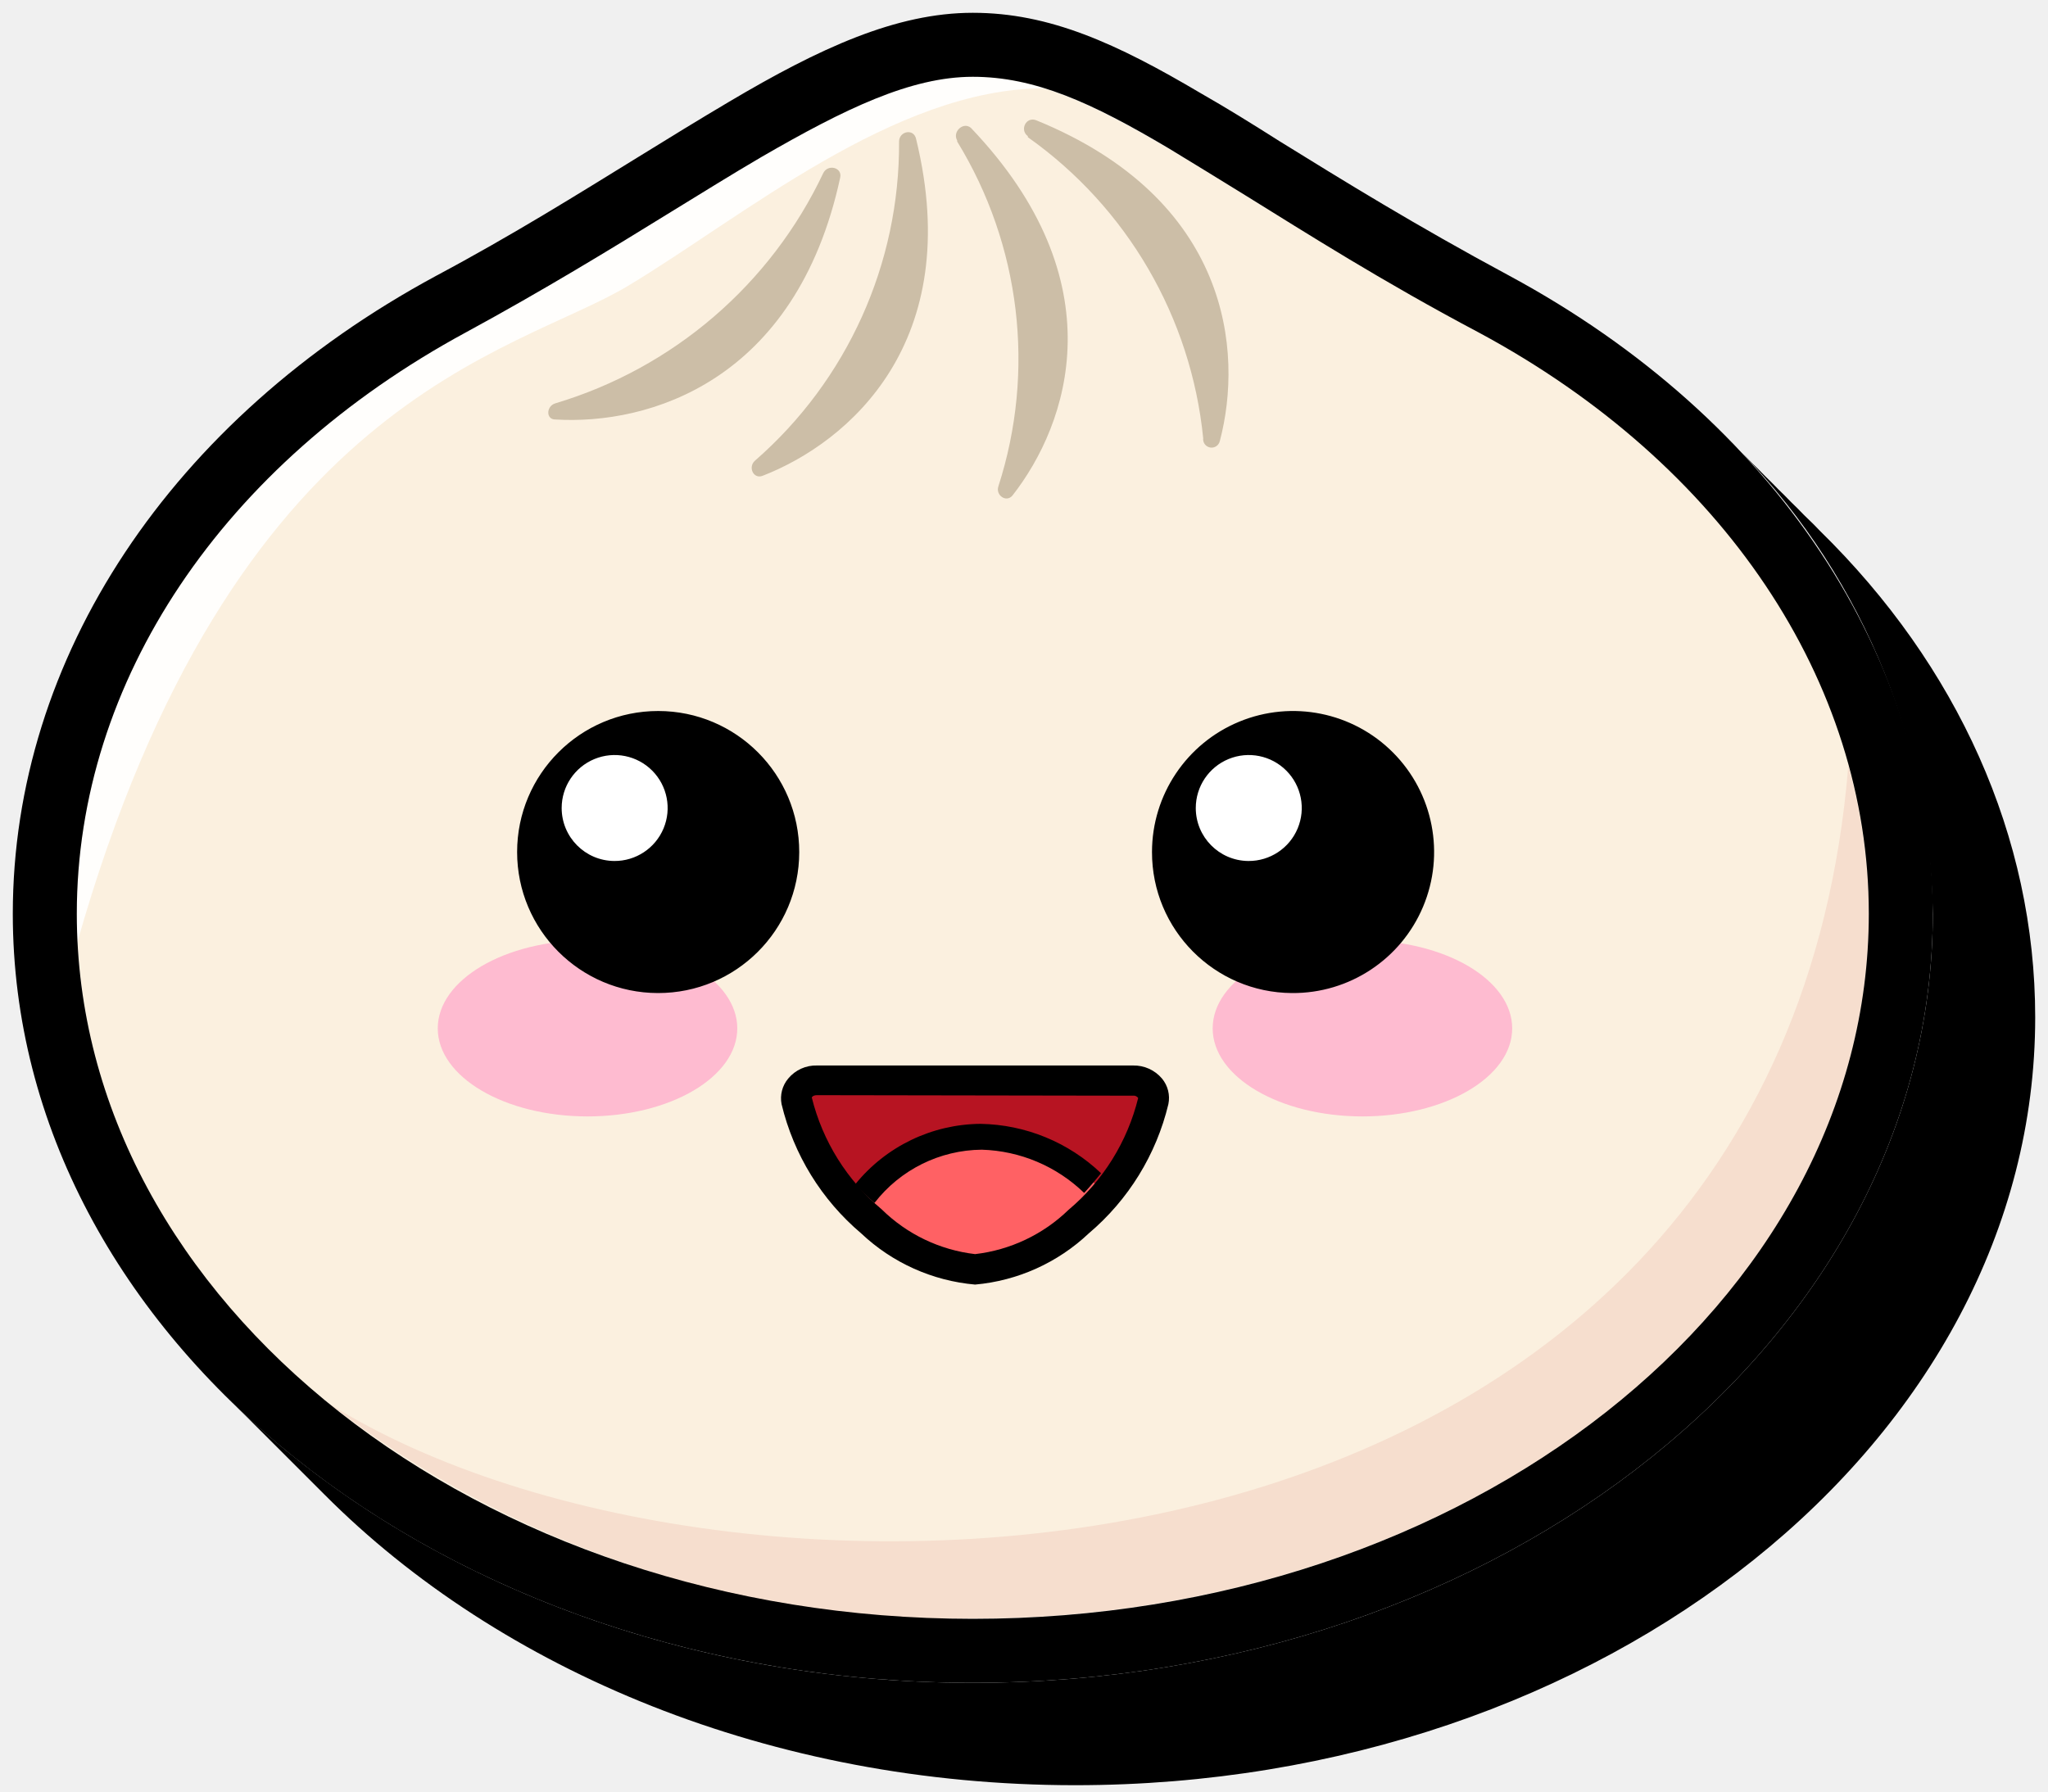
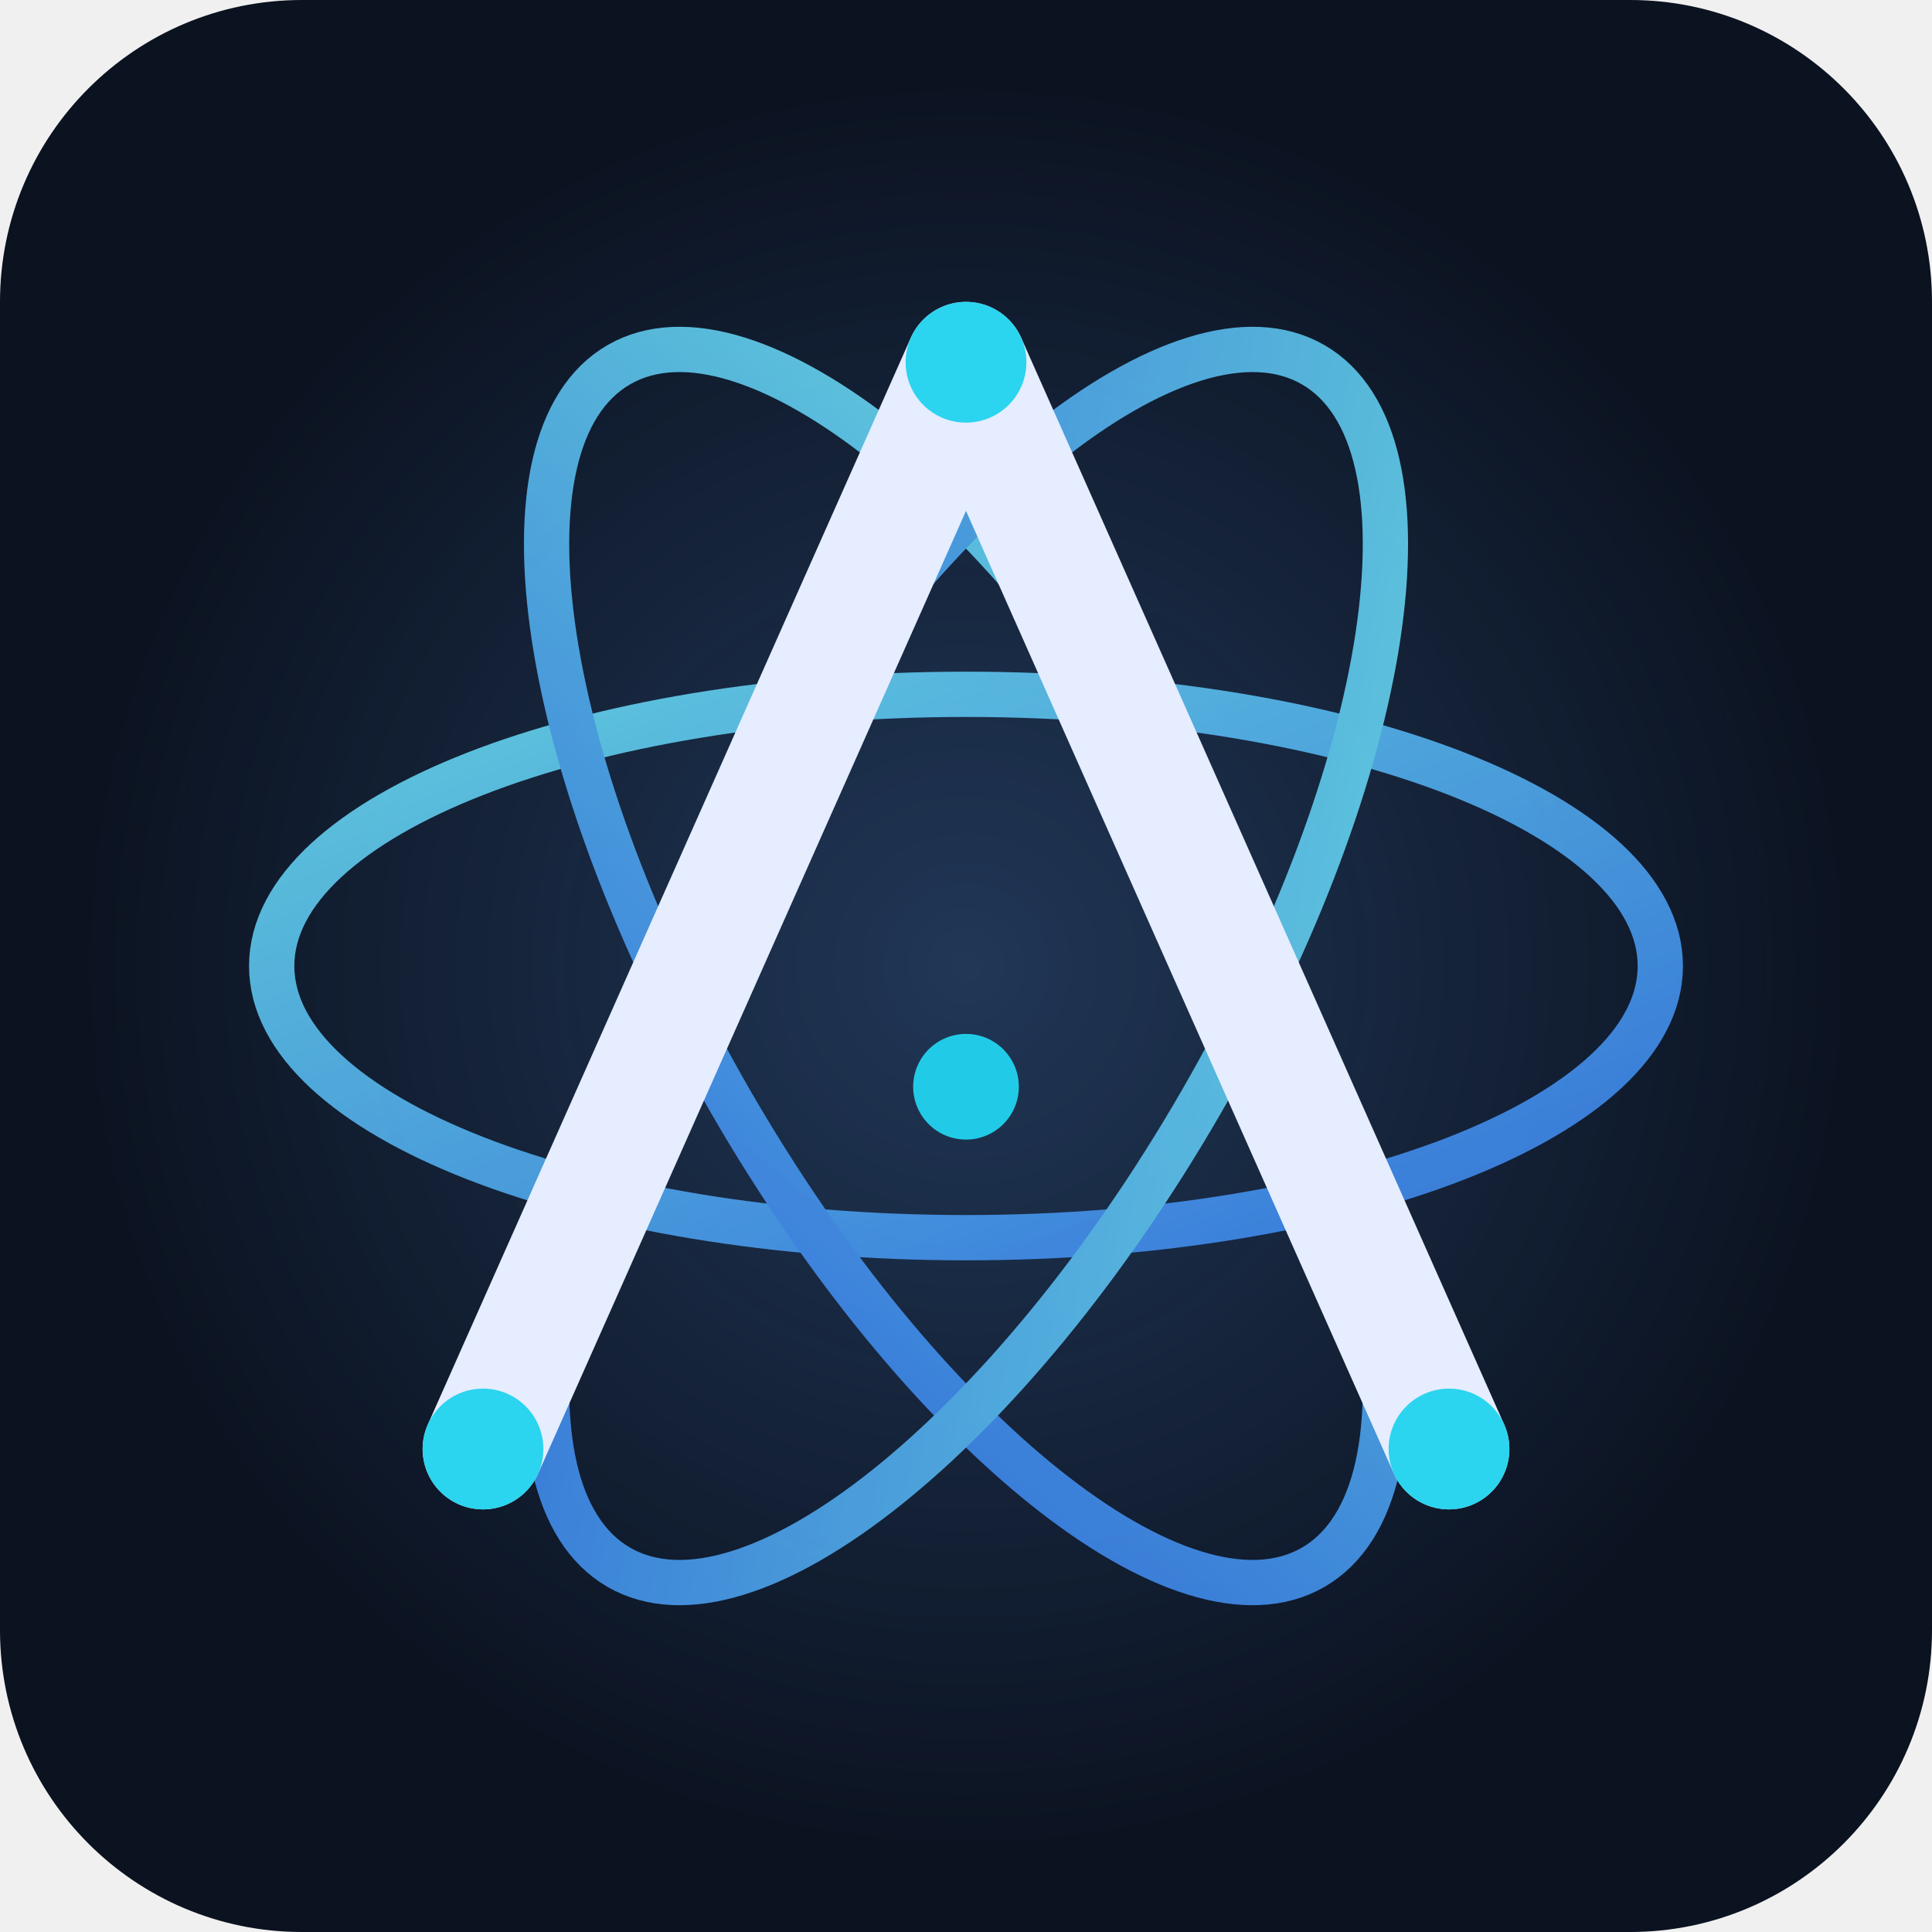
- <svg xmlns="http://www.w3.org/2000/svg" id="Bun" viewBox="0 0 80 70">
-   <path id="Shadow" d="M71.09,20.74c-.16-.17-.33-.34-.5-.5s-.33-.34-.5-.5-.33-.34-.5-.5-.33-.34-.5-.5-.33-.34-.5-.5-.33-.34-.5-.5-.33-.34-.5-.5A26.46,26.46,0,0,1,75.5,35.7c0,16.57-16.82,30.05-37.5,30.05-11.58,0-21.94-4.23-28.83-10.86l.5.5.5.5.5.5.5.5.5.5.5.5.5.5C19.55,65.3,30.14,69.75,42,69.75c20.68,0,37.5-13.48,37.5-30C79.5,32.69,76.46,26,71.09,20.74Z" />
-   <g id="Body">
-     <path id="Background" d="M73,35.7c0,15.21-15.67,27.54-35,27.54S3,50.91,3,35.7C3,26.27,9,17.94,18.22,13S33.18,3,38,3s8.94,4.13,19.78,10C67,17.94,73,26.27,73,35.7Z" style="fill:#fbf0df" />
-     <path id="Bottom_Shadow" data-name="Bottom Shadow" d="M73,35.7a21.67,21.67,0,0,0-.8-5.78c-2.73,33.3-43.35,34.9-59.32,24.94A40,40,0,0,0,38,63.24C57.3,63.24,73,50.89,73,35.7Z" style="fill:#f6dece" />
-     <path id="Light_Shine" data-name="Light Shine" d="M24.53,11.17C29,8.49,34.94,3.46,40.78,3.45A9.29,9.29,0,0,0,38,3c-2.42,0-5,1.25-8.25,3.13-1.13.66-2.3,1.39-3.54,2.15-2.33,1.44-5,3.07-8,4.7C8.69,18.13,3,26.62,3,35.7c0,.4,0,.8,0,1.19C9.06,15.48,20.07,13.85,24.53,11.17Z" style="fill:#fffefc" />
-     <path id="Top" d="M35.12,5.53A16.41,16.41,0,0,1,29.49,18c-.28.25-.06.73.3.59,3.37-1.31,7.92-5.23,6-13.14C35.71,5,35.12,5.12,35.12,5.53Zm2.27,0A16.24,16.24,0,0,1,39,19c-.12.35.31.65.55.36C41.74,16.56,43.65,11,37.93,5,37.64,4.74,37.19,5.14,37.39,5.49Zm2.76-.17A16.42,16.42,0,0,1,47,17.12a.33.33,0,0,0,.65.11c.92-3.49.4-9.44-7.17-12.53C40.08,4.54,39.82,5.08,40.15,5.32ZM21.69,15.76a16.94,16.94,0,0,0,10.47-9c.18-.36.75-.22.66.18-1.73,8-7.52,9.67-11.12,9.45C21.32,16.4,21.33,15.87,21.69,15.76Z" style="fill:#ccbea7;fill-rule:evenodd" />
-     <path id="Outline" d="M38,65.75C17.32,65.75.5,52.27.5,35.7c0-10,6.18-19.33,16.53-24.92,3-1.6,5.57-3.21,7.86-4.62,1.26-.78,2.45-1.51,3.6-2.19C32,1.89,35,.5,38,.5s5.62,1.2,8.9,3.14c1,.57,2,1.19,3.07,1.87,2.49,1.54,5.3,3.28,9,5.27C69.32,16.37,75.5,25.69,75.5,35.7,75.5,52.27,58.68,65.75,38,65.75ZM38,3c-2.42,0-5,1.25-8.25,3.13-1.13.66-2.3,1.39-3.54,2.15-2.33,1.44-5,3.07-8,4.7C8.69,18.13,3,26.62,3,35.7,3,50.89,18.7,63.25,38,63.25S73,50.89,73,35.7C73,26.62,67.31,18.13,57.78,13,54,11,51.05,9.12,48.66,7.64c-1.09-.67-2.09-1.29-3-1.84C42.63,4,40.42,3,38,3Z" />
+ <svg xmlns="http://www.w3.org/2000/svg" viewBox="0 0 128 128" aria-labelledby="title desc" role="img">
+   <defs>
+     <linearGradient id="g" x1="0" x2="1" y1="0" y2="1">
+       <stop offset="0" stop-color="#6ee7f9" />
+       <stop offset="1" stop-color="#3b82f6" />
+     </linearGradient>
+     <radialGradient id="glow" cx="64" cy="64" r="60" gradientUnits="userSpaceOnUse">
+       <stop offset="0" stop-color="#60a5fa" stop-opacity="0.25" />
+       <stop offset="1" stop-color="#60a5fa" stop-opacity="0" />
+     </radialGradient>
+   </defs>
+   <rect width="128" height="128" rx="20" fill="#0b1220" />
+   <circle cx="64" cy="64" r="58" fill="url(#glow)" />
+   <g fill="none" stroke="url(#g)" stroke-width="3" opacity="0.85">
+     <ellipse cx="64" cy="64" rx="46" ry="18" />
+     <ellipse cx="64" cy="64" rx="46" ry="18" transform="rotate(60 64 64)" />
+     <ellipse cx="64" cy="64" rx="46" ry="18" transform="rotate(120 64 64)" />
  </g>
-   <g id="Mouth">
-     <g id="Background-2" data-name="Background">
-       <path d="M45.05,43a8.93,8.93,0,0,1-2.92,4.71,6.81,6.81,0,0,1-4,1.88A6.84,6.84,0,0,1,34,47.71,8.93,8.93,0,0,1,31.12,43a.72.72,0,0,1,.8-.81H44.26A.72.72,0,0,1,45.05,43Z" style="fill:#b71422" />
-     </g>
-     <g id="Tongue">
-       <path id="Background-3" data-name="Background" d="M34,47.79a6.91,6.91,0,0,0,4.12,1.9,6.91,6.91,0,0,0,4.11-1.9,10.63,10.63,0,0,0,1-1.07,6.83,6.83,0,0,0-4.9-2.31,6.15,6.15,0,0,0-5,2.78C33.56,47.4,33.76,47.6,34,47.79Z" style="fill:#ff6164" />
-       <path id="Outline-2" data-name="Outline" d="M34.16,47a5.36,5.36,0,0,1,4.19-2.08,6,6,0,0,1,4,1.69c.23-.25.45-.51.66-.77a7,7,0,0,0-4.71-1.93,6.36,6.36,0,0,0-4.89,2.36A9.53,9.53,0,0,0,34.16,47Z" />
-     </g>
-     <path id="Outline-3" data-name="Outline" d="M38.09,50.19a7.42,7.42,0,0,1-4.45-2,9.52,9.52,0,0,1-3.11-5.05,1.2,1.2,0,0,1,.26-1,1.41,1.41,0,0,1,1.13-.51H44.26a1.44,1.44,0,0,1,1.13.51,1.19,1.19,0,0,1,.25,1h0a9.52,9.52,0,0,1-3.11,5.05A7.42,7.42,0,0,1,38.09,50.19Zm-6.17-7.4c-.16,0-.2.07-.21.09a8.29,8.29,0,0,0,2.73,4.37A6.23,6.23,0,0,0,38.09,49a6.28,6.28,0,0,0,3.65-1.73,8.3,8.3,0,0,0,2.72-4.37.21.21,0,0,0-.2-.09Z" />
+   <g stroke-linecap="round" stroke-linejoin="round">
+     <path d="M32 96 L64 24 L96 96" fill="none" stroke="#e5edff" stroke-width="8" />
+     <path d="M46 72 H82" stroke="url(#g)" stroke-width="6" />
  </g>
-   <g id="Face">
-     <ellipse id="Right_Blush" data-name="Right Blush" cx="53.22" cy="40.18" rx="5.85" ry="3.44" style="fill:#febbd0" />
-     <ellipse id="Left_Bluch" data-name="Left Bluch" cx="22.95" cy="40.18" rx="5.85" ry="3.44" style="fill:#febbd0" />
-     <path id="Eyes" d="M25.7,38.8a5.51,5.51,0,1,0-5.5-5.51A5.51,5.51,0,0,0,25.7,38.8Zm24.77,0A5.51,5.51,0,1,0,45,33.29,5.5,5.5,0,0,0,50.47,38.8Z" style="fill-rule:evenodd" />
-     <path id="Iris" d="M24,33.64a2.07,2.07,0,1,0-2.06-2.07A2.07,2.07,0,0,0,24,33.64Zm24.77,0a2.07,2.07,0,1,0-2.06-2.07A2.07,2.07,0,0,0,48.75,33.64Z" style="fill:#fff;fill-rule:evenodd" />
+   <g fill="#22d3ee" opacity="0.95">
+     <circle cx="64" cy="24" r="4" />
+     <circle cx="32" cy="96" r="4" />
+     <circle cx="96" cy="96" r="4" />
+     <circle cx="64" cy="72" r="3.5" />
  </g>
</svg>
